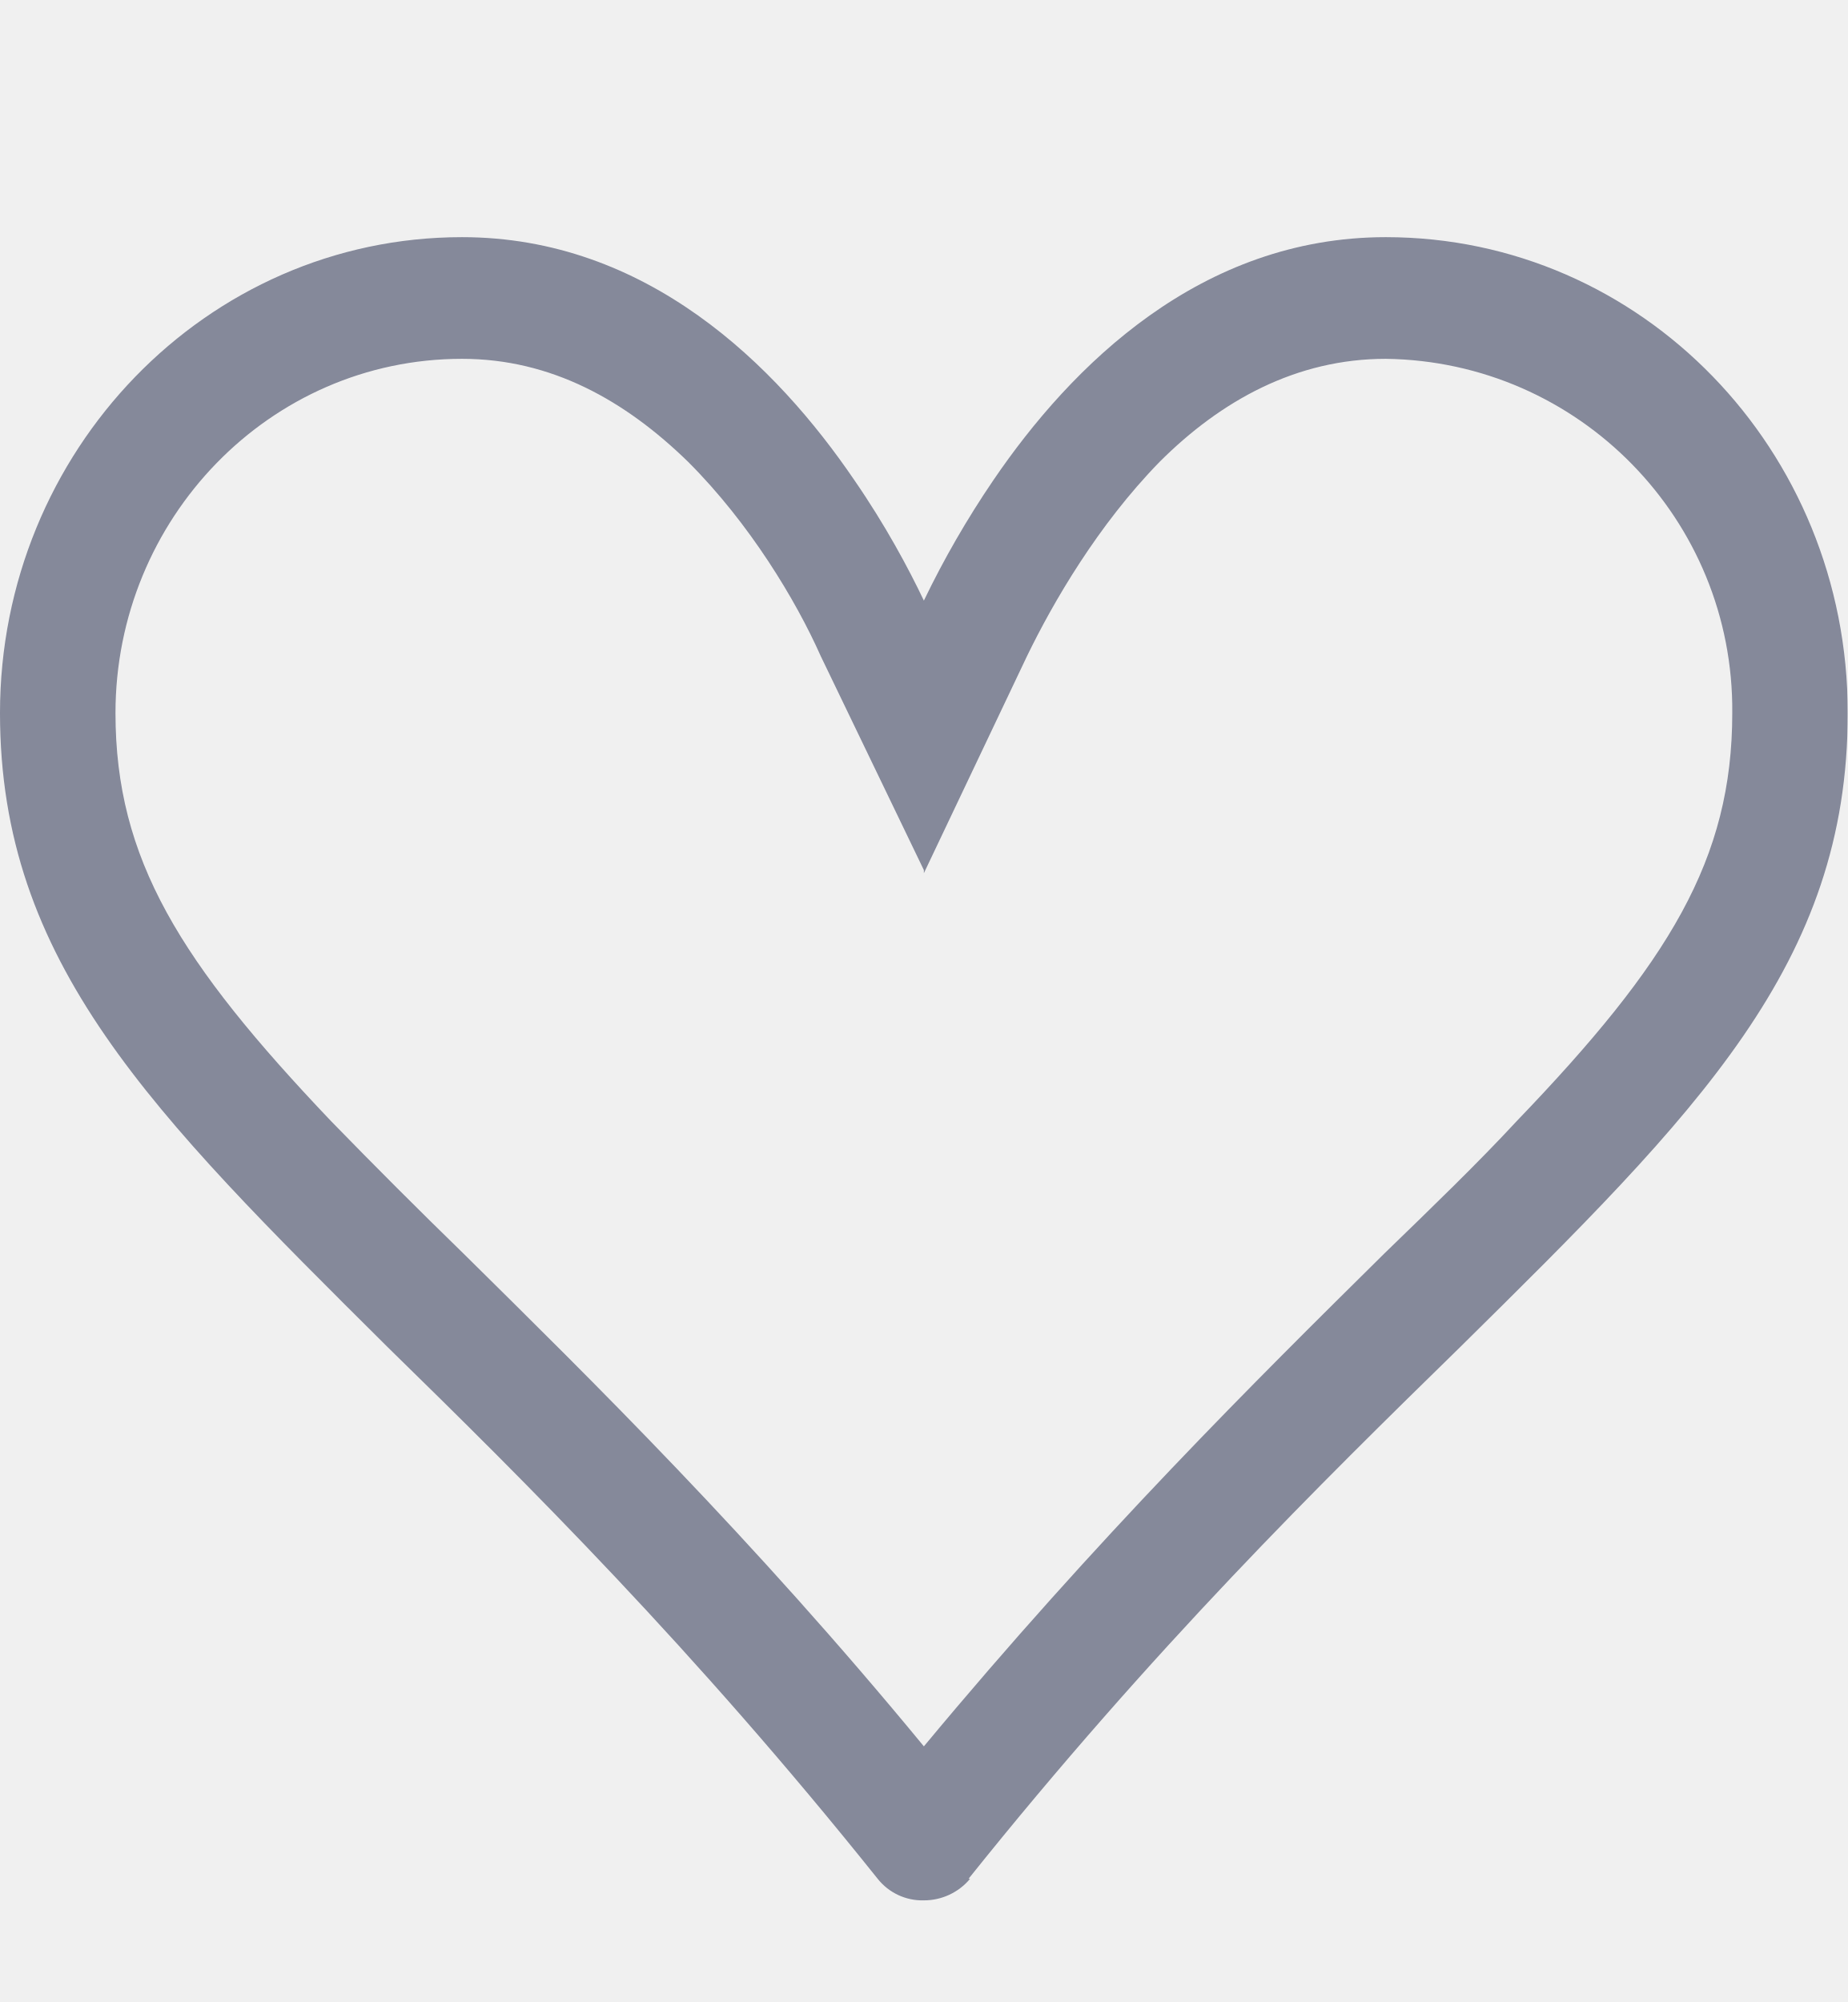
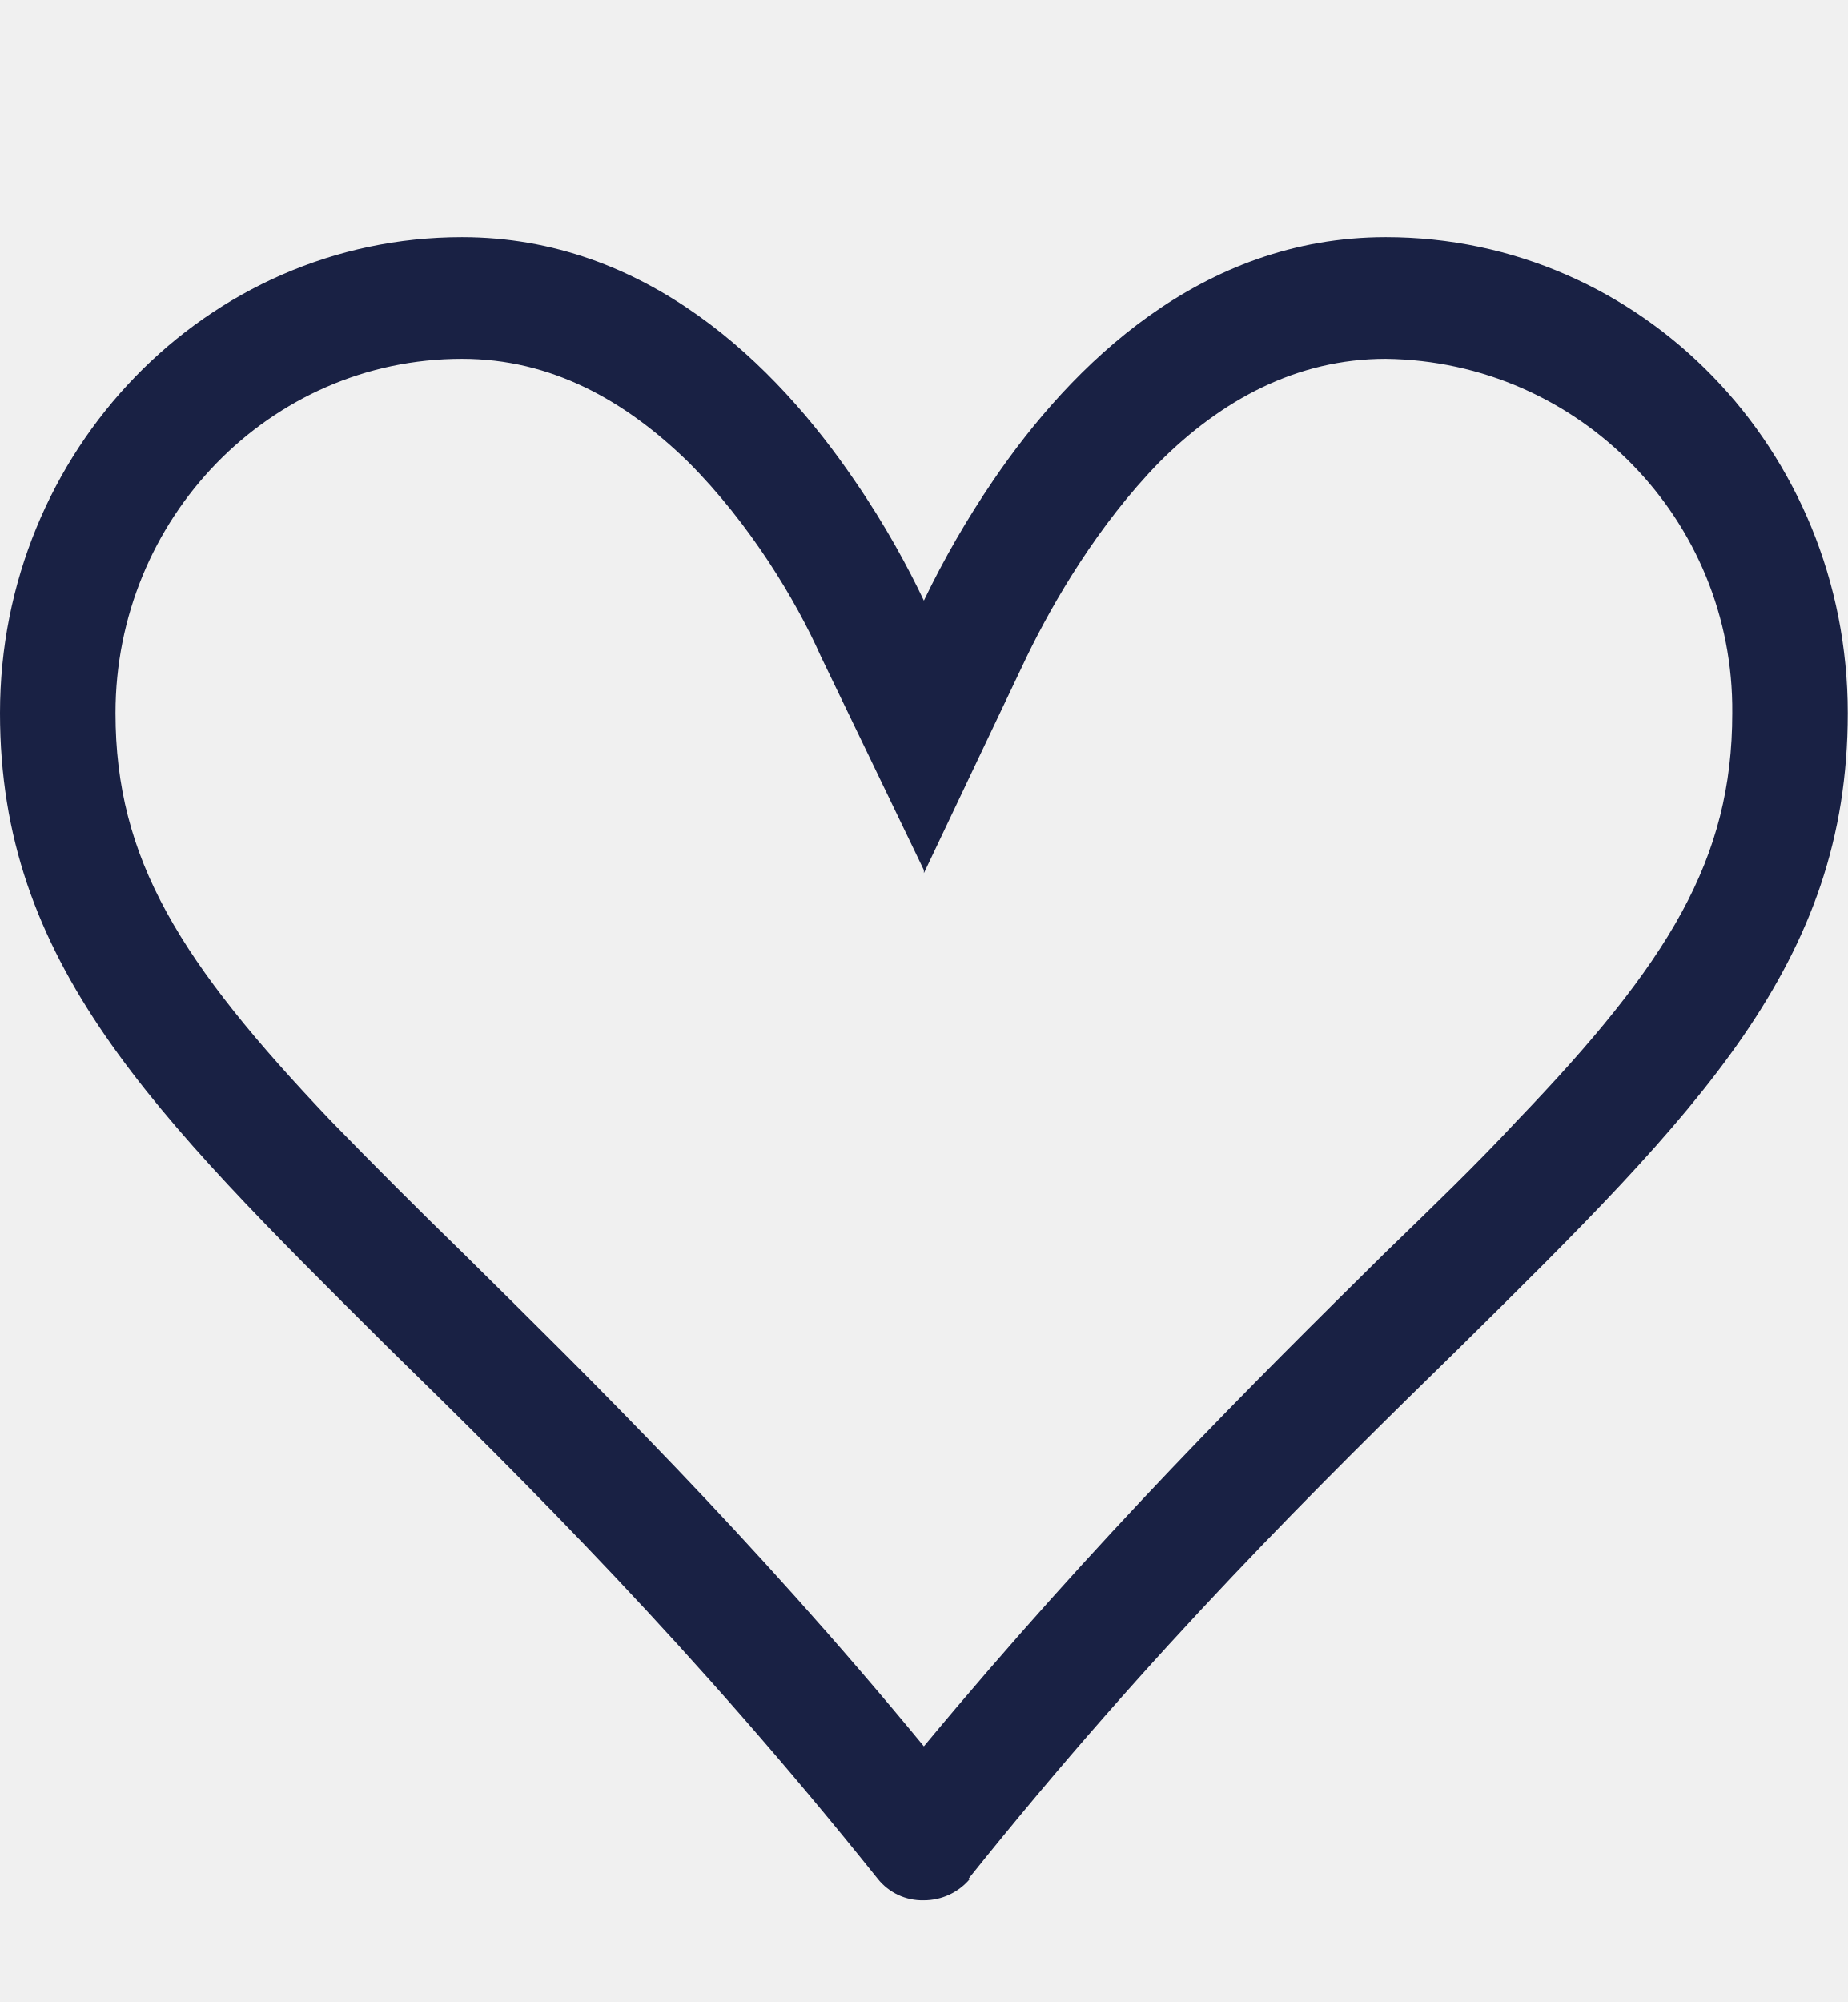
<svg xmlns="http://www.w3.org/2000/svg" class="card-user__like-icon" width="12" height="13" viewBox="0 0 12 13" fill="none">
  <g clip-path="url(#a)">
-     <path fill-rule="evenodd" clip-rule="evenodd" d="m6 5.67.67-1.41c.17-.35.46-.85.86-1.26.4-.4.89-.67 1.47-.67a2.28 2.28 0 0 1 2.25 2.3c0 .95-.41 1.62-1.4 2.65-.25.27-.54.55-.86.86-.83.82-1.86 1.84-2.99 3.2-1.12-1.36-2.16-2.38-2.99-3.2a44.46 44.46 0 0 1-.86-.86C1.17 6.25.75 5.58.75 4.63c0-1.26 1-2.3 2.25-2.3.58 0 1.06.27 1.47.67.4.4.7.9.86 1.26L6 5.65Zm.3 6.53a.39.39 0 0 1-.3.14.37.37 0 0 1-.3-.14c-1.2-1.5-2.28-2.57-3.18-3.45C.98 7.22 0 6.25 0 4.63c0-1.7 1.34-3.09 3-3.09 1.2 0 2.04.83 2.55 1.58.2.29.35.57.45.78.13-.27.28-.53.45-.78C6.96 2.37 7.8 1.54 9 1.54c1.66 0 3 1.38 3 3.09 0 1.63-.97 2.59-2.52 4.12-.9.88-1.99 1.95-3.19 3.45Z" fill="#192144" opacity=".5" />
+     <path fill-rule="evenodd" clip-rule="evenodd" d="m6 5.67.67-1.41c.17-.35.46-.85.86-1.26.4-.4.89-.67 1.47-.67a2.28 2.28 0 0 1 2.25 2.3c0 .95-.41 1.62-1.4 2.65-.25.27-.54.55-.86.86-.83.82-1.86 1.84-2.99 3.2-1.12-1.36-2.16-2.38-2.99-3.2a44.46 44.46 0 0 1-.86-.86C1.17 6.25.75 5.58.75 4.63c0-1.26 1-2.3 2.25-2.3.58 0 1.06.27 1.47.67.4.4.7.9.86 1.26L6 5.65Zm.3 6.53a.39.39 0 0 1-.3.14.37.37 0 0 1-.3-.14c-1.2-1.5-2.28-2.57-3.18-3.45C.98 7.22 0 6.25 0 4.63c0-1.7 1.34-3.09 3-3.09 1.2 0 2.04.83 2.55 1.58.2.29.35.57.45.78.13-.27.28-.53.45-.78C6.96 2.37 7.8 1.54 9 1.54c1.66 0 3 1.38 3 3.09 0 1.63-.97 2.59-2.52 4.12-.9.88-1.99 1.95-3.19 3.45Z" fill="#192144" />
  </g>
  <defs>
    <clipPath id="a">
      <path fill="#fff" transform="translate(0 .79)" d="M0 0h12v12H0z" />
    </clipPath>
  </defs>
</svg>
